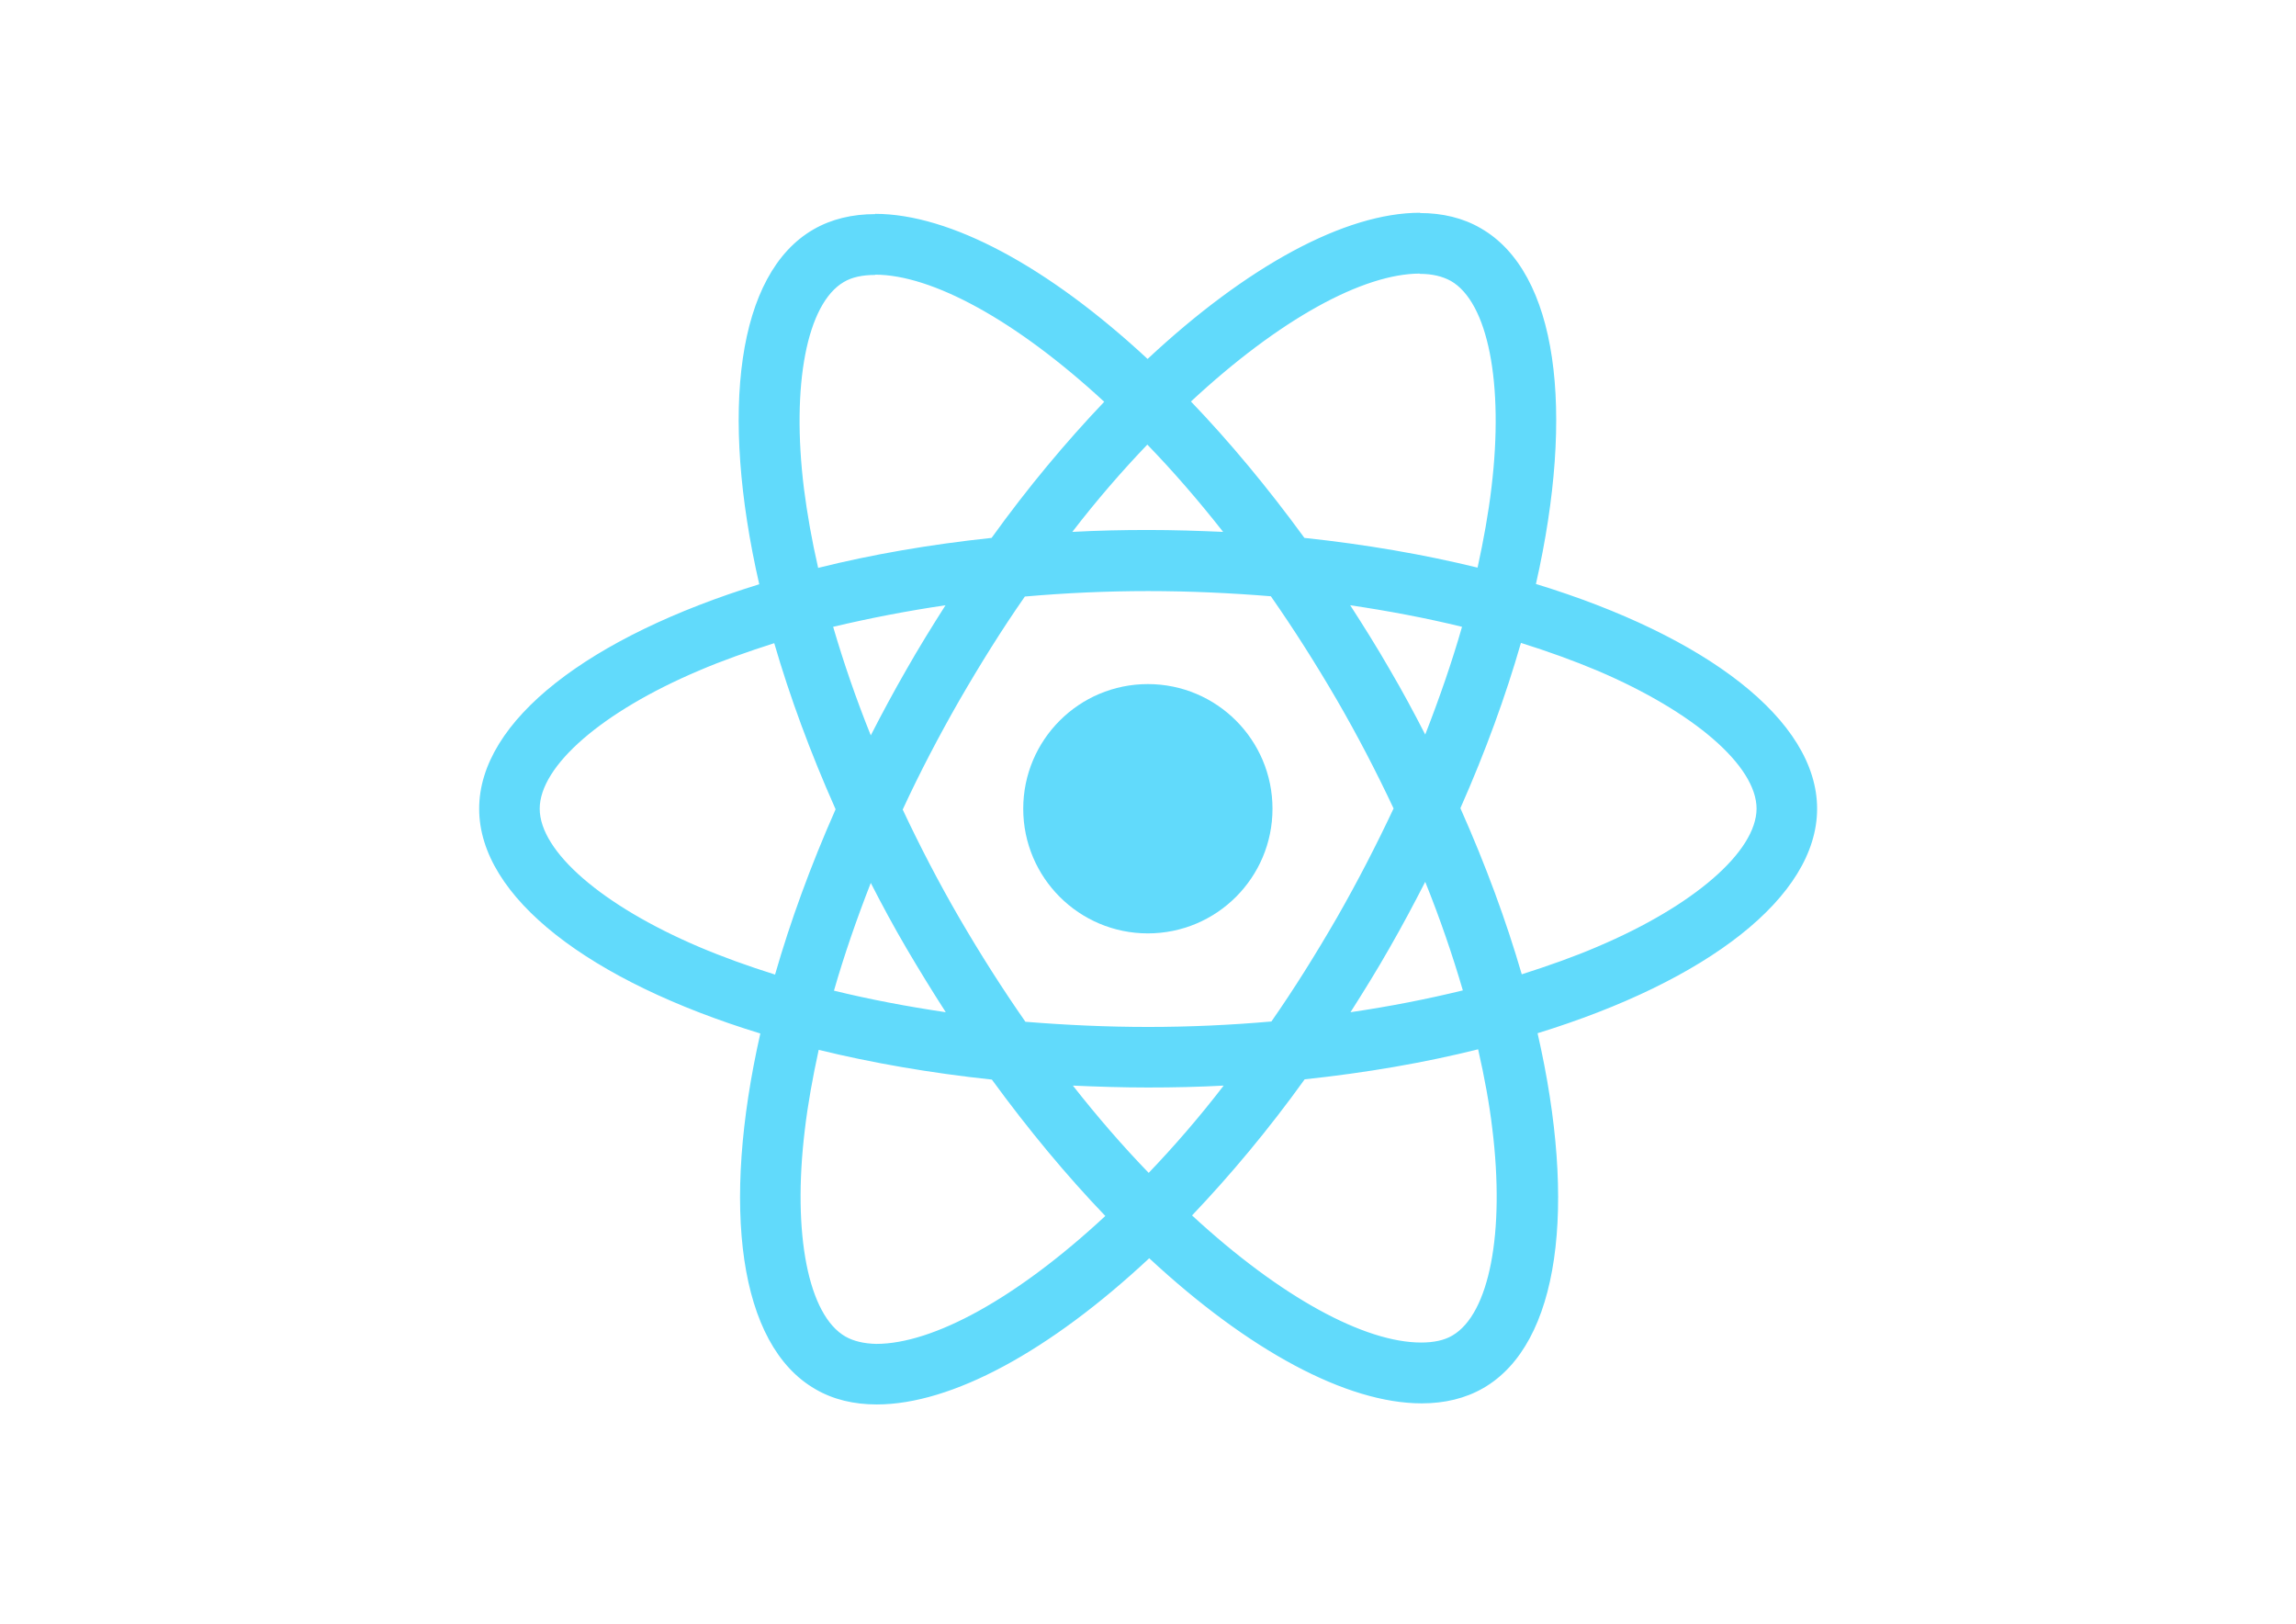
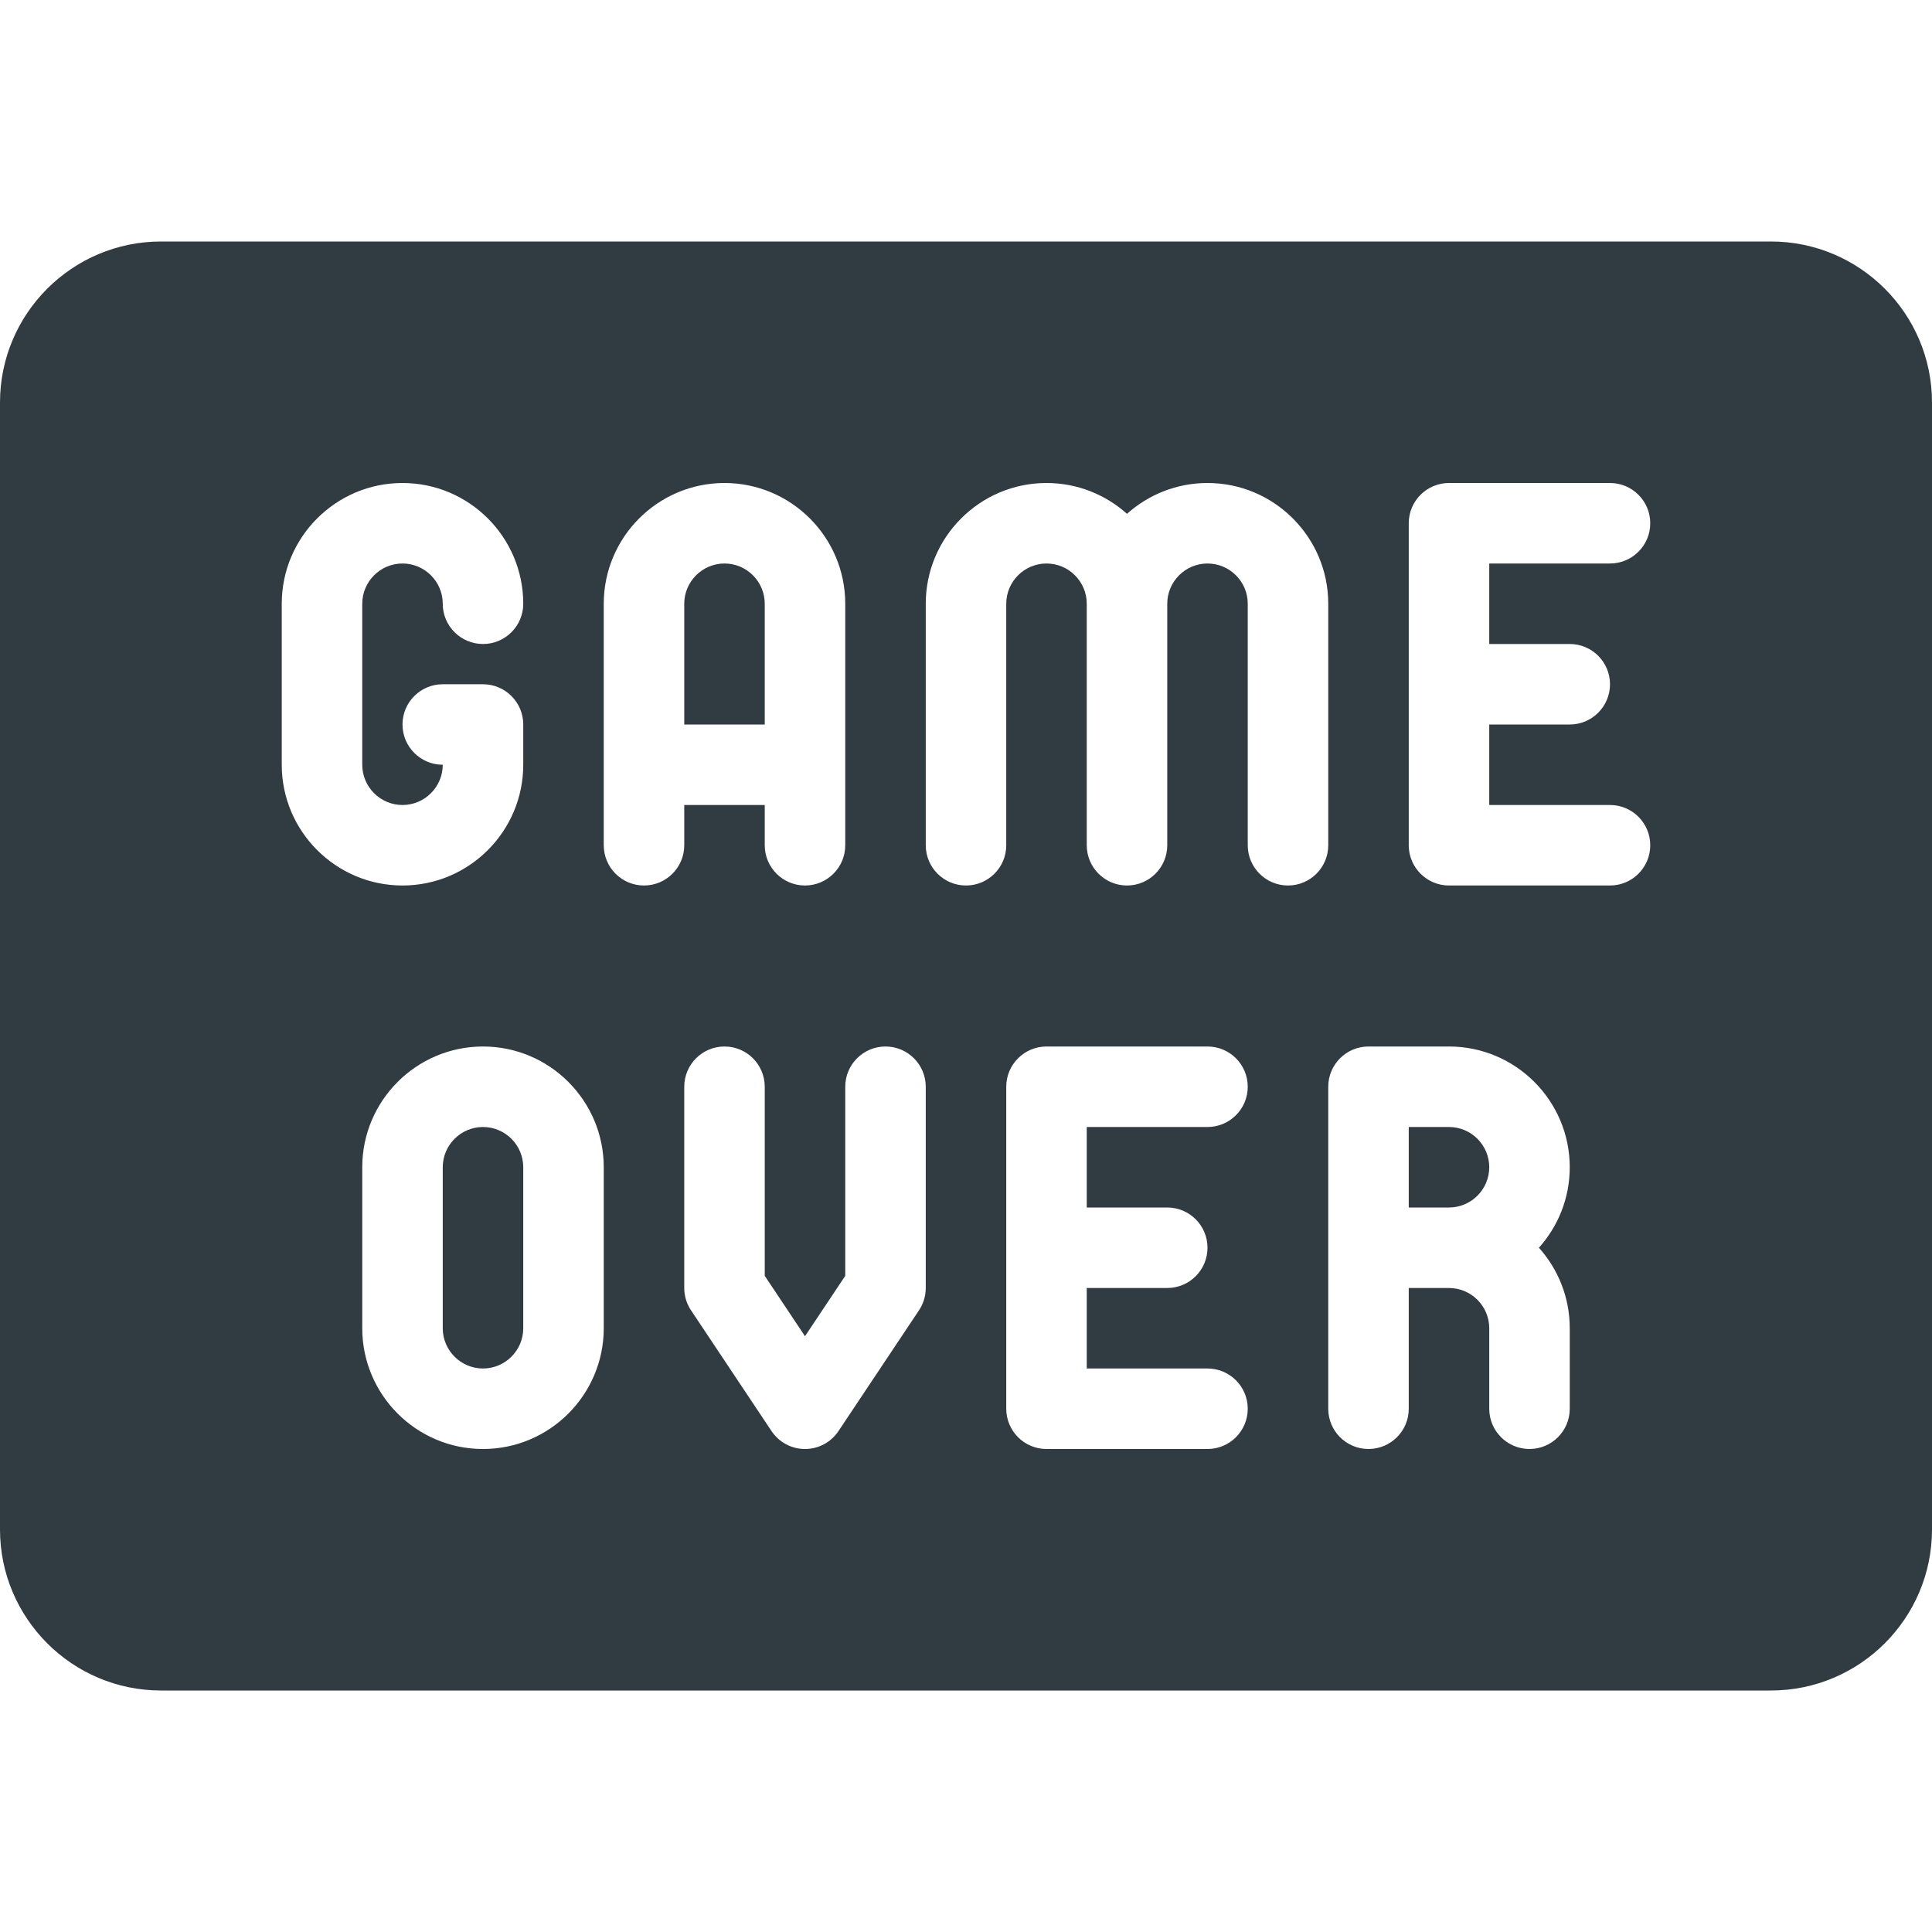
- <svg xmlns="http://www.w3.org/2000/svg" viewBox="0 0 841.9 595.3">
-   <g fill="#61DAFB">
-     <path d="M666.3 296.5c0-32.5-40.7-63.3-103.1-82.4 14.4-63.6 8-114.2-20.2-130.4-6.5-3.8-14.1-5.6-22.4-5.6v22.3c4.6 0 8.3.9 11.4 2.6 13.6 7.8 19.5 37.5 14.9 75.7-1.1 9.4-2.9 19.3-5.1 29.4-19.6-4.8-41-8.5-63.5-10.9-13.5-18.5-27.5-35.3-41.6-50 32.6-30.3 63.2-46.9 84-46.9V78c-27.5 0-63.5 19.6-99.9 53.6-36.4-33.8-72.4-53.2-99.9-53.2v22.3c20.7 0 51.4 16.5 84 46.6-14 14.7-28 31.4-41.3 49.9-22.6 2.4-44 6.1-63.6 11-2.3-10-4-19.7-5.2-29-4.7-38.2 1.1-67.9 14.6-75.8 3-1.8 6.9-2.6 11.5-2.6V78.5c-8.4 0-16 1.8-22.6 5.6-28.1 16.2-34.4 66.7-19.9 130.1-62.2 19.2-102.7 49.9-102.7 82.3 0 32.5 40.7 63.3 103.1 82.4-14.4 63.6-8 114.2 20.2 130.4 6.5 3.8 14.1 5.6 22.5 5.6 27.5 0 63.5-19.6 99.9-53.6 36.4 33.8 72.4 53.2 99.9 53.2 8.4 0 16-1.8 22.6-5.6 28.1-16.2 34.4-66.7 19.9-130.1 62-19.1 102.5-49.9 102.5-82.3zm-130.2-66.7c-3.7 12.9-8.3 26.2-13.5 39.5-4.1-8-8.4-16-13.1-24-4.6-8-9.5-15.8-14.4-23.4 14.2 2.1 27.9 4.7 41 7.9zm-45.8 106.5c-7.8 13.5-15.8 26.3-24.1 38.2-14.9 1.3-30 2-45.2 2-15.1 0-30.2-.7-45-1.9-8.3-11.9-16.4-24.6-24.2-38-7.6-13.1-14.5-26.4-20.8-39.8 6.2-13.4 13.2-26.8 20.7-39.9 7.8-13.5 15.8-26.3 24.1-38.2 14.9-1.3 30-2 45.2-2 15.1 0 30.2.7 45 1.9 8.3 11.9 16.4 24.6 24.2 38 7.6 13.1 14.5 26.4 20.8 39.8-6.3 13.4-13.2 26.8-20.7 39.9zm32.3-13c5.4 13.4 10 26.8 13.8 39.8-13.1 3.2-26.9 5.9-41.2 8 4.9-7.7 9.8-15.6 14.4-23.7 4.6-8 8.9-16.1 13-24.1zM421.2 430c-9.3-9.6-18.6-20.3-27.8-32 9 .4 18.2.7 27.5.7 9.4 0 18.7-.2 27.8-.7-9 11.7-18.3 22.4-27.5 32zm-74.4-58.9c-14.2-2.1-27.9-4.7-41-7.9 3.7-12.9 8.3-26.2 13.5-39.5 4.1 8 8.4 16 13.1 24 4.7 8 9.5 15.8 14.4 23.4zM420.7 163c9.3 9.6 18.6 20.3 27.8 32-9-.4-18.2-.7-27.5-.7-9.4 0-18.7.2-27.8.7 9-11.7 18.3-22.4 27.5-32zm-74 58.9c-4.9 7.7-9.8 15.6-14.4 23.7-4.6 8-8.9 16-13 24-5.4-13.4-10-26.8-13.8-39.8 13.1-3.1 26.9-5.8 41.2-7.9zm-90.5 125.2c-35.4-15.1-58.3-34.9-58.3-50.6 0-15.7 22.9-35.6 58.3-50.6 8.6-3.7 18-7 27.7-10.1 5.7 19.6 13.2 40 22.5 60.9-9.2 20.8-16.6 41.1-22.2 60.6-9.9-3.1-19.3-6.5-28-10.2zM310 490c-13.6-7.8-19.5-37.5-14.9-75.7 1.1-9.4 2.9-19.3 5.1-29.4 19.6 4.8 41 8.5 63.5 10.9 13.5 18.5 27.5 35.3 41.6 50-32.6 30.3-63.2 46.9-84 46.9-4.5-.1-8.3-1-11.3-2.7zm237.2-76.2c4.7 38.2-1.1 67.9-14.6 75.8-3 1.8-6.9 2.6-11.5 2.6-20.7 0-51.4-16.5-84-46.6 14-14.7 28-31.4 41.3-49.9 22.6-2.4 44-6.1 63.6-11 2.3 10.1 4.1 19.8 5.2 29.1zm38.5-66.7c-8.6 3.7-18 7-27.7 10.1-5.7-19.6-13.2-40-22.5-60.9 9.2-20.8 16.6-41.1 22.2-60.6 9.9 3.1 19.3 6.5 28.1 10.2 35.4 15.1 58.3 34.9 58.3 50.6-.1 15.7-23 35.6-58.4 50.6zM320.8 78.4z" />
-     <circle cx="420.9" cy="296.5" r="45.7" />
-     <path d="M520.5 78.1z" />
+ <svg xmlns="http://www.w3.org/2000/svg" enable-background="new 0 0 24 24" id="Layer_1" version="1.1" viewBox="0 0 24 24" xml:space="preserve">
+   <g>
+     <path d="M6,14c-0.275,0-0.5,0.224-0.5,0.5v2C5.5,16.776,5.725,17,6,17s0.5-0.224,0.5-0.5v-2   C6.5,14.224,6.275,14,6,14z" fill="#303C42" />
+     <path d="M18,14h-0.5v1H18c0.275,0,0.5-0.224,0.5-0.5S18.275,14,18,14z" fill="#303C42" />
+     <path d="M9.5,9V7.5C9.5,7.224,9.275,7,9,7S8.5,7.224,8.5,7.5V9H9.5z" fill="#303C42" />
+     <path d="M22,3H2C0.897,3,0,3.897,0,5v14c0,1.103,0.897,2,2,2h20c1.103,0,2-0.897,2-2V5   C24,3.897,23.103,3,22,3z M3.5,9.5v-2C3.5,6.673,4.173,6,5,6s1.5,0.673,1.5,1.5C6.5,7.776,6.276,8,6,8   S5.5,7.776,5.5,7.5C5.5,7.224,5.275,7,5,7S4.5,7.224,4.5,7.5v2C4.5,9.776,4.725,10,5,10   s0.5-0.224,0.5-0.5C5.224,9.5,5,9.276,5,9s0.224-0.5,0.5-0.5H6c0.276,0,0.5,0.224,0.5,0.5v0.5   C6.5,10.327,5.827,11,5,11S3.5,10.327,3.5,9.5z M7.5,16.5C7.5,17.327,6.827,18,6,18s-1.5-0.673-1.5-1.5v-2   C4.5,13.673,5.173,13,6,13s1.5,0.673,1.5,1.5V16.5z M8,11c-0.276,0-0.5-0.224-0.5-0.5v-3   C7.5,6.673,8.173,6,9,6s1.5,0.673,1.5,1.5v3c0,0.276-0.224,0.5-0.5,0.5s-0.5-0.224-0.5-0.5V10h-1v0.5   C8.5,10.776,8.276,11,8,11z M11.5,16c0,0.099-0.029,0.195-0.084,0.277l-1,1.5   C10.323,17.917,10.167,18,10,18s-0.323-0.083-0.416-0.223l-1-1.5   C8.529,16.195,8.5,16.099,8.5,16v-2.5C8.5,13.224,8.724,13,9,13s0.5,0.224,0.5,0.5v2.349l0.5,0.75   l0.5-0.75V13.5c0-0.276,0.224-0.5,0.5-0.5s0.5,0.224,0.5,0.5V16z M14.5,15c0.276,0,0.5,0.224,0.5,0.5   S14.776,16,14.5,16h-1v1H15c0.276,0,0.5,0.224,0.5,0.5S15.276,18,15,18h-2c-0.276,0-0.5-0.224-0.5-0.5v-4   c0-0.276,0.224-0.5,0.5-0.5h2c0.276,0,0.5,0.224,0.5,0.5S15.276,14,15,14h-1.5v1H14.5z M16,11   c-0.276,0-0.5-0.224-0.5-0.5v-3C15.5,7.224,15.275,7,15,7s-0.5,0.224-0.5,0.5v3   c0,0.276-0.224,0.5-0.5,0.5s-0.5-0.224-0.5-0.5v-3C13.5,7.224,13.275,7,13,7s-0.5,0.224-0.5,0.5v3   c0,0.276-0.224,0.5-0.5,0.5s-0.5-0.224-0.5-0.5v-3C11.5,6.673,12.173,6,13,6   c0.384,0,0.734,0.145,1,0.383C14.266,6.145,14.616,6,15,6c0.827,0,1.5,0.673,1.5,1.5v3   C16.5,10.776,16.276,11,16,11z M19.5,16.5v1c0,0.276-0.224,0.5-0.5,0.5s-0.5-0.224-0.5-0.5v-1   c0-0.276-0.225-0.5-0.5-0.5h-0.5v1.5c0,0.276-0.224,0.5-0.5,0.5s-0.5-0.224-0.5-0.5v-4   c0-0.276,0.224-0.5,0.5-0.5h1c0.827,0,1.5,0.673,1.5,1.5c0,0.384-0.145,0.734-0.383,1   C19.355,15.766,19.5,16.116,19.5,16.5z M19.5,8C19.776,8,20,8.224,20,8.5S19.776,9,19.5,9h-1v1H20   c0.276,0,0.5,0.224,0.5,0.5S20.276,11,20,11h-2c-0.276,0-0.5-0.224-0.5-0.5v-4   C17.5,6.224,17.724,6,18,6h2c0.276,0,0.5,0.224,0.5,0.5S20.276,7,20,7h-1.5v1H19.5z" fill="#303C42" />
  </g>
+   <g />
+   <g />
+   <g />
+   <g />
+   <g />
+   <g />
+   <g />
+   <g />
+   <g />
+   <g />
+   <g />
+   <g />
+   <g />
+   <g />
+   <g />
</svg>
